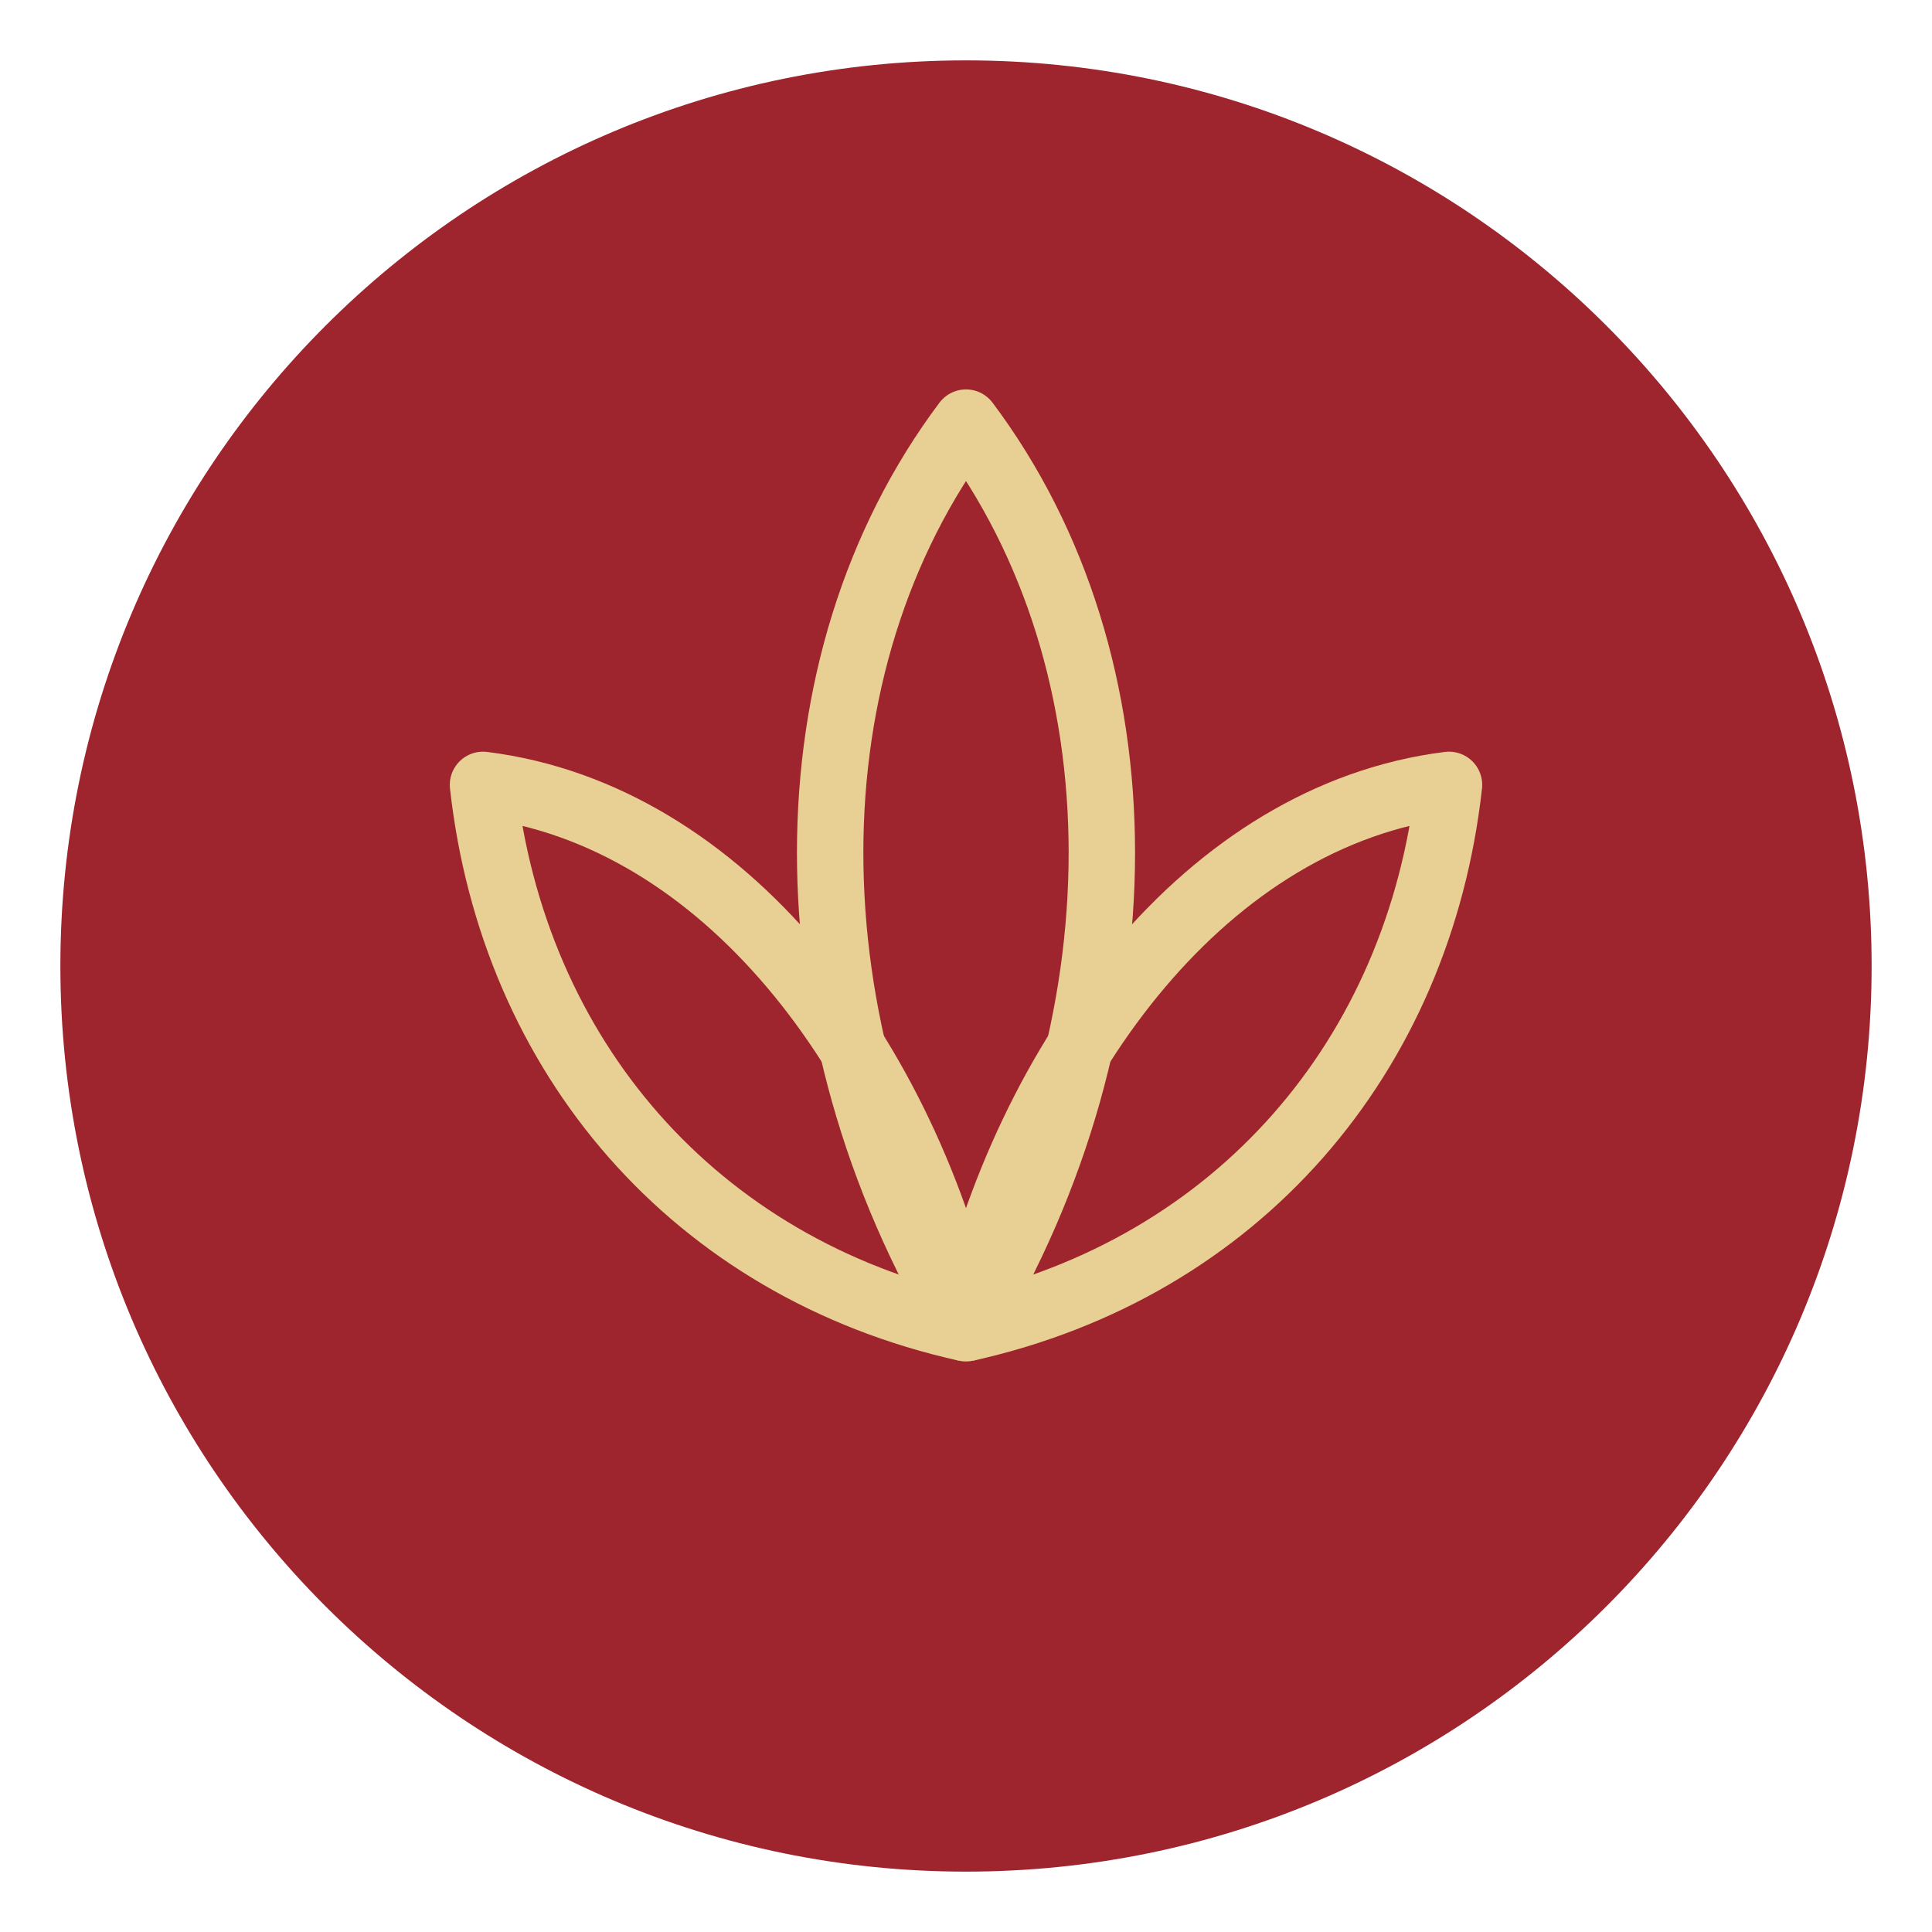
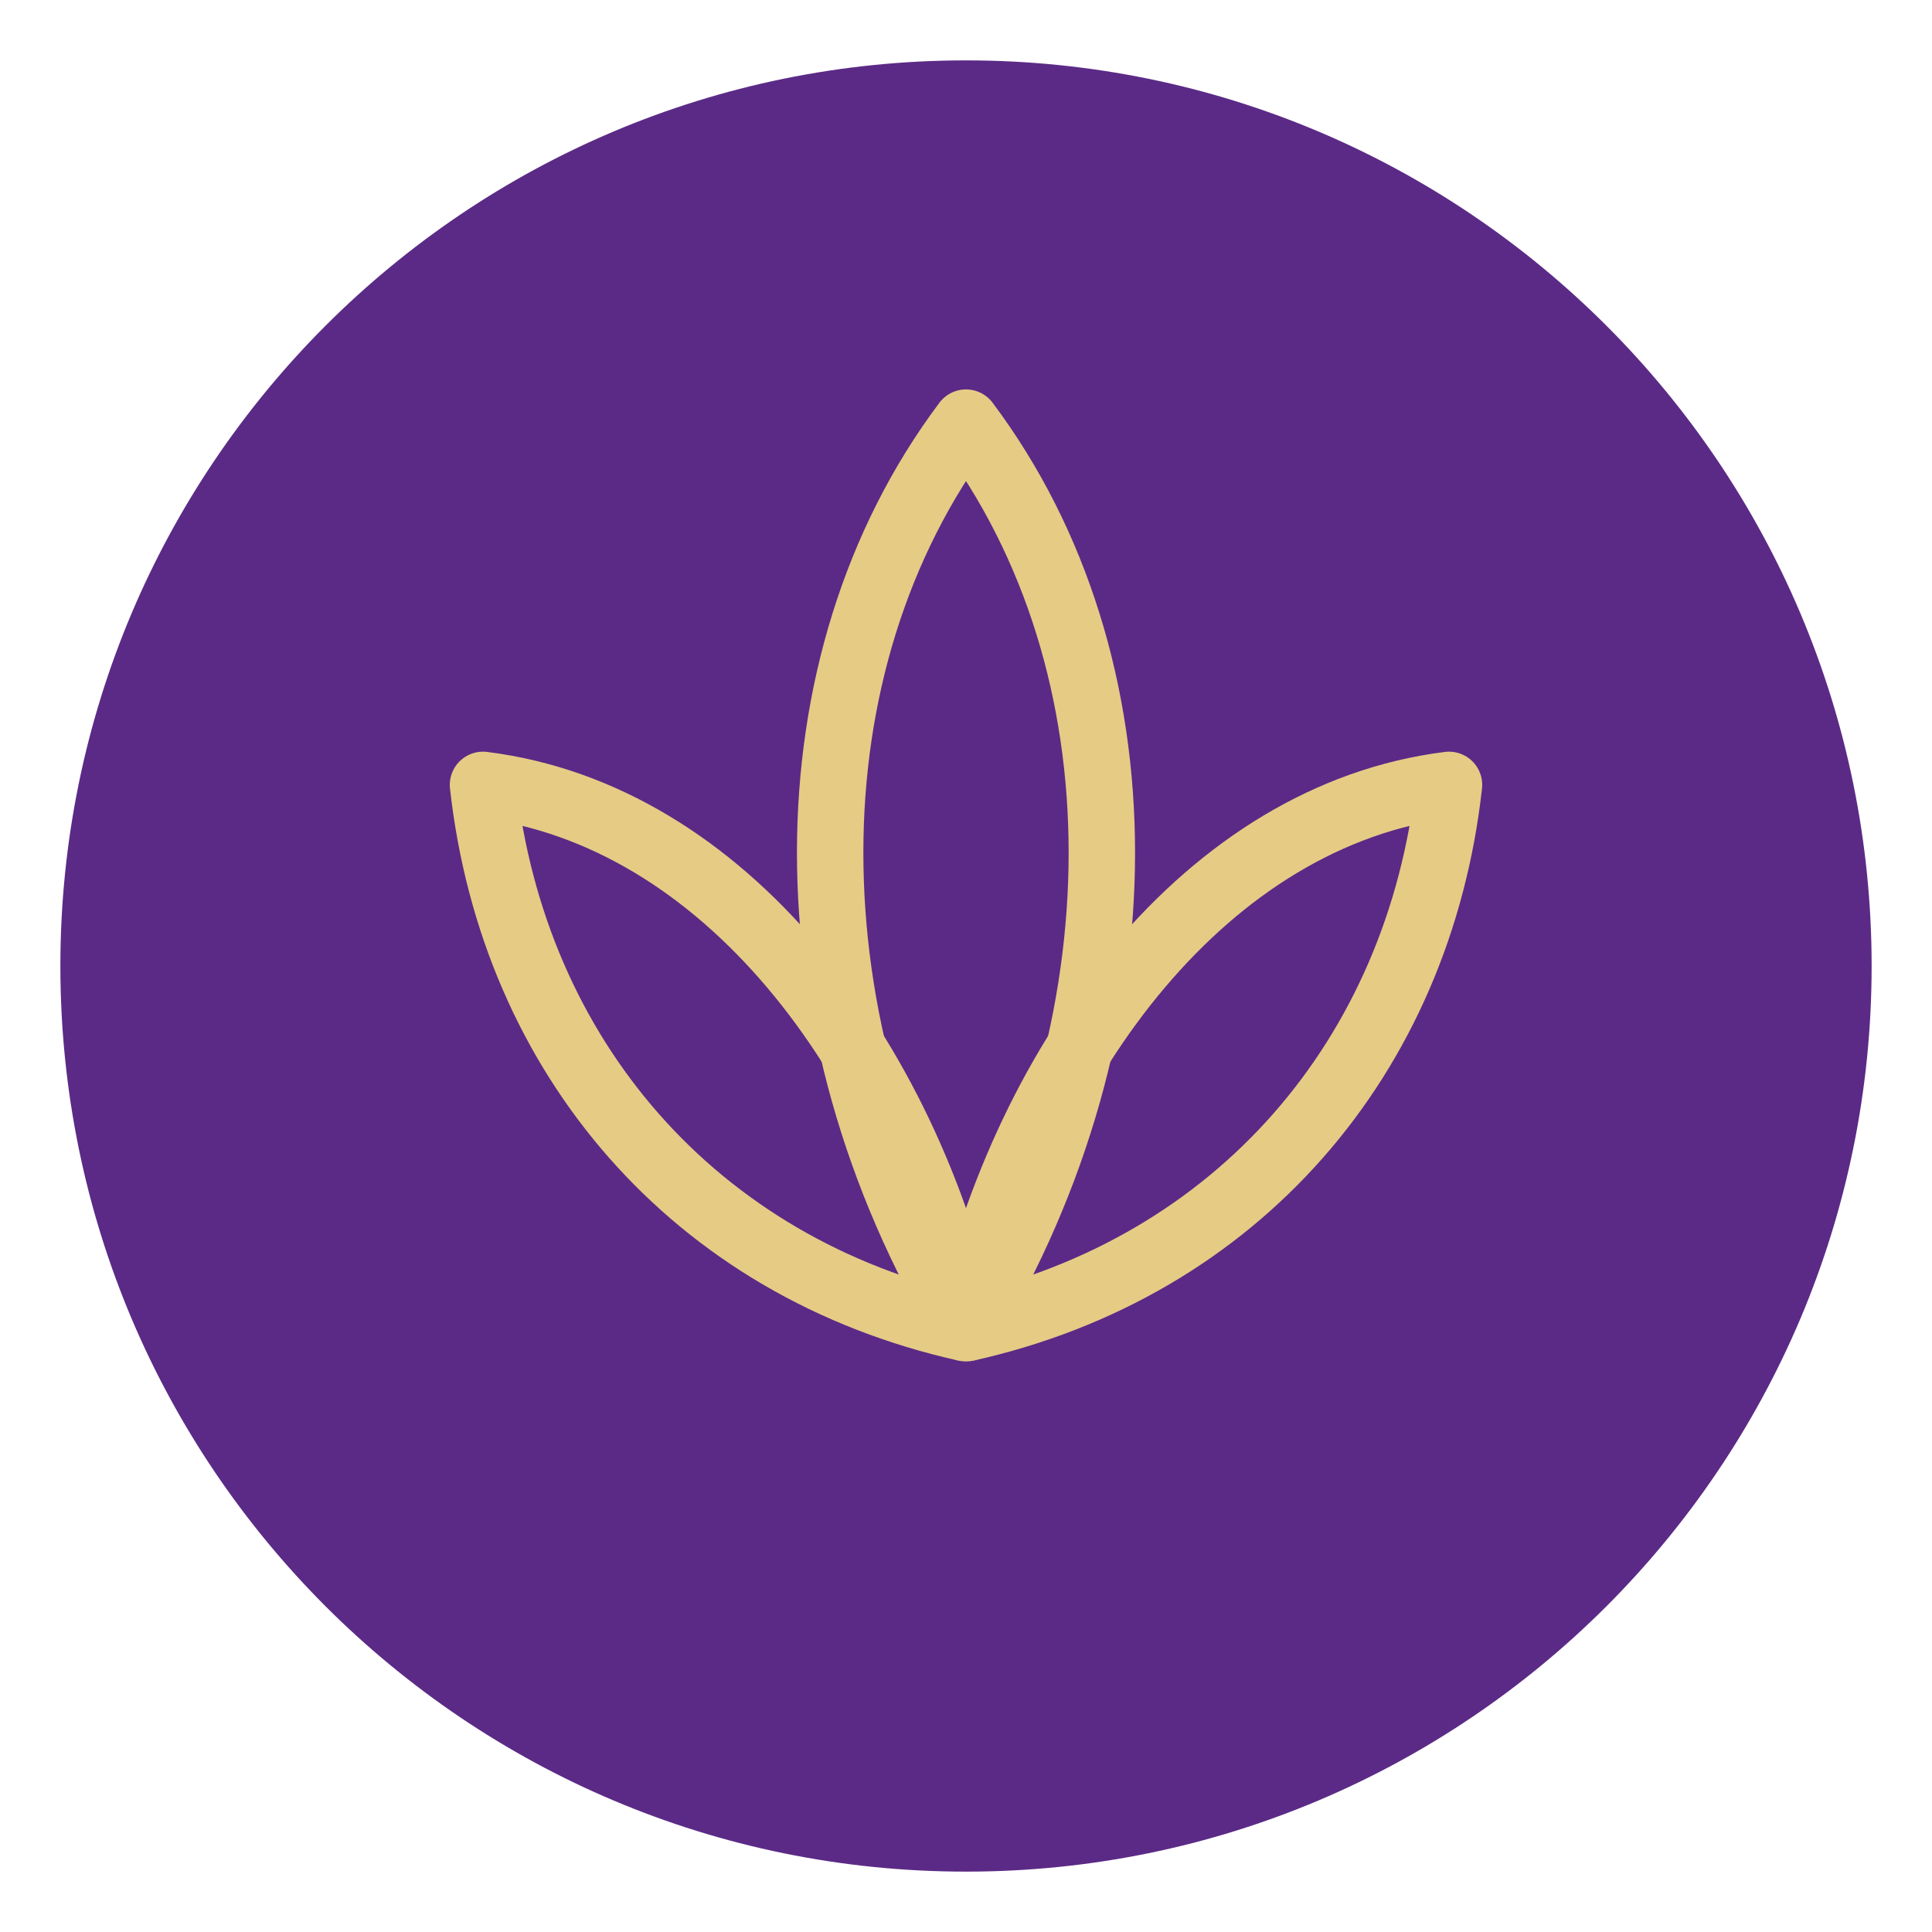
<svg xmlns="http://www.w3.org/2000/svg" viewBox="0 0 64 64">
-   <circle cx="32" cy="32" r="30" fill="#9E242E" />
-   <g fill="none" stroke="#E8CF94" stroke-width="2.2" stroke-linejoin="round">
+   <circle cx="32" cy="32" r="30" fill="#5B2A86" />
+   <g fill="none" stroke="#E6CB85" stroke-width="2.2" stroke-linejoin="round">
    <path d="M32 14 C26 22 26 34 32 44 C38 34 38 22 32 14 Z" />
    <path d="M32 44 C23 42 17 35 16 26 C24 27 30 35 32 44" />
    <path d="M32 44 C41 42 47 35 48 26 C40 27 34 35 32 44" />
  </g>
</svg>
